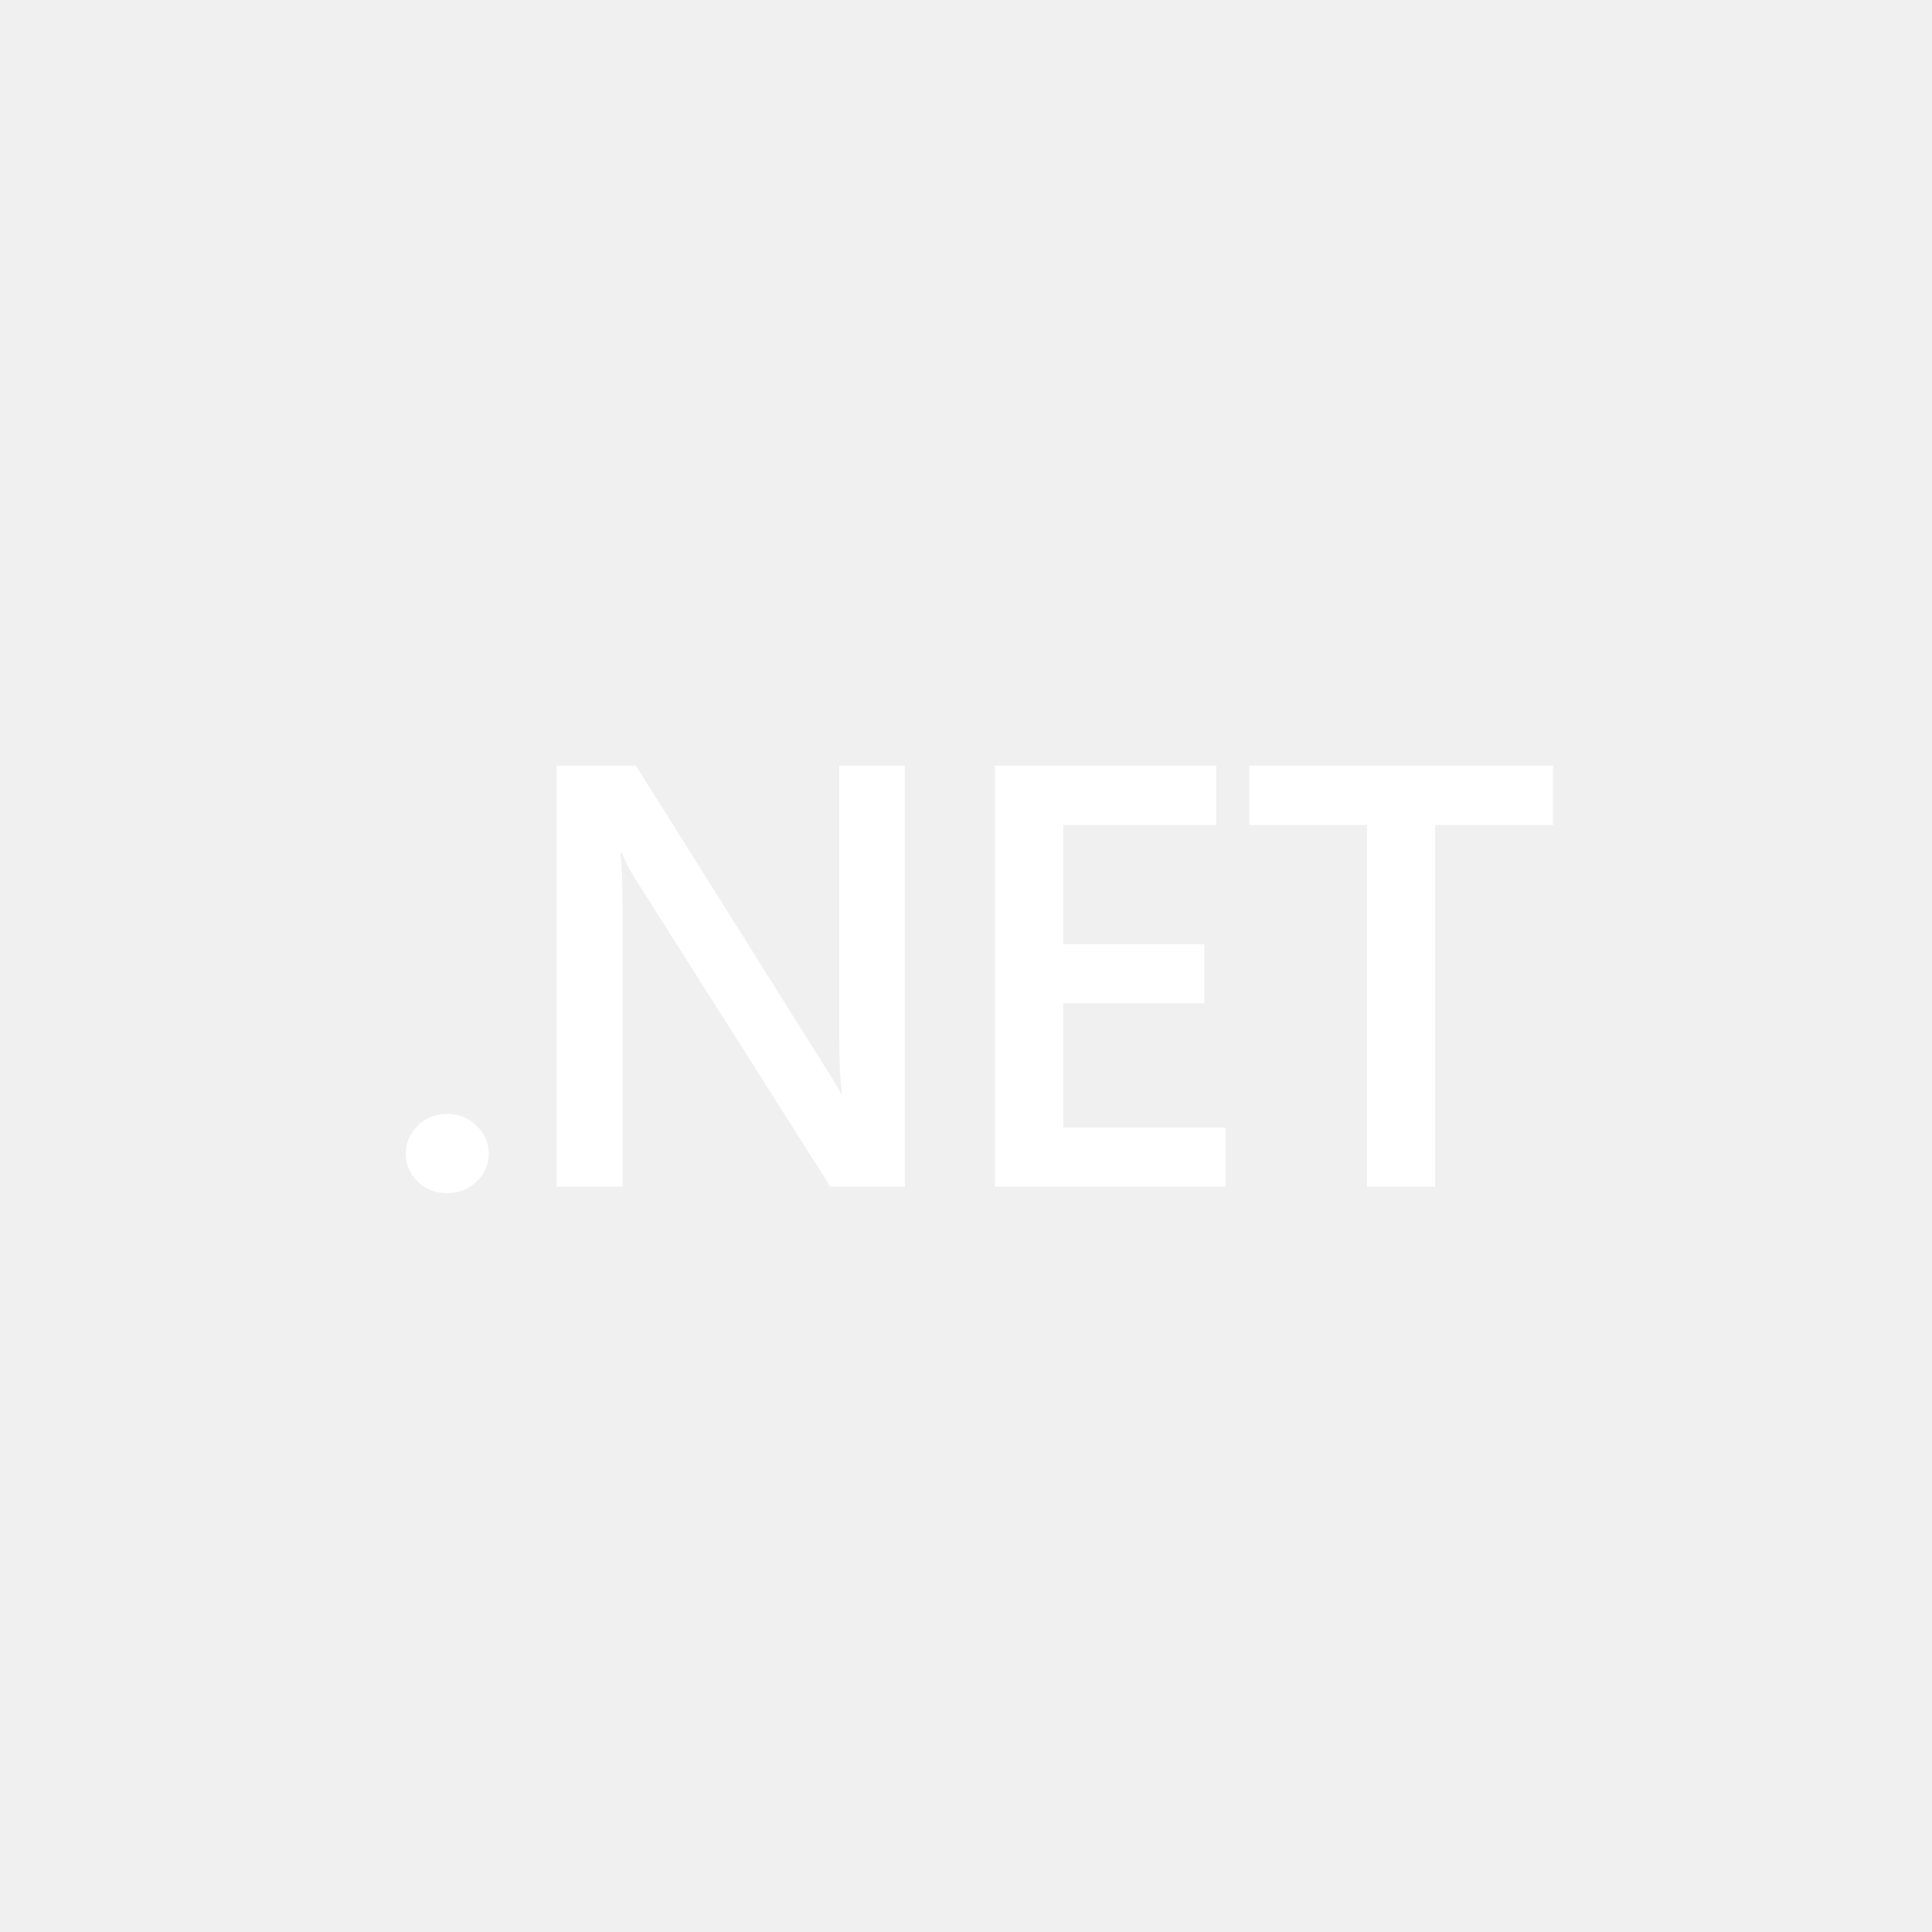
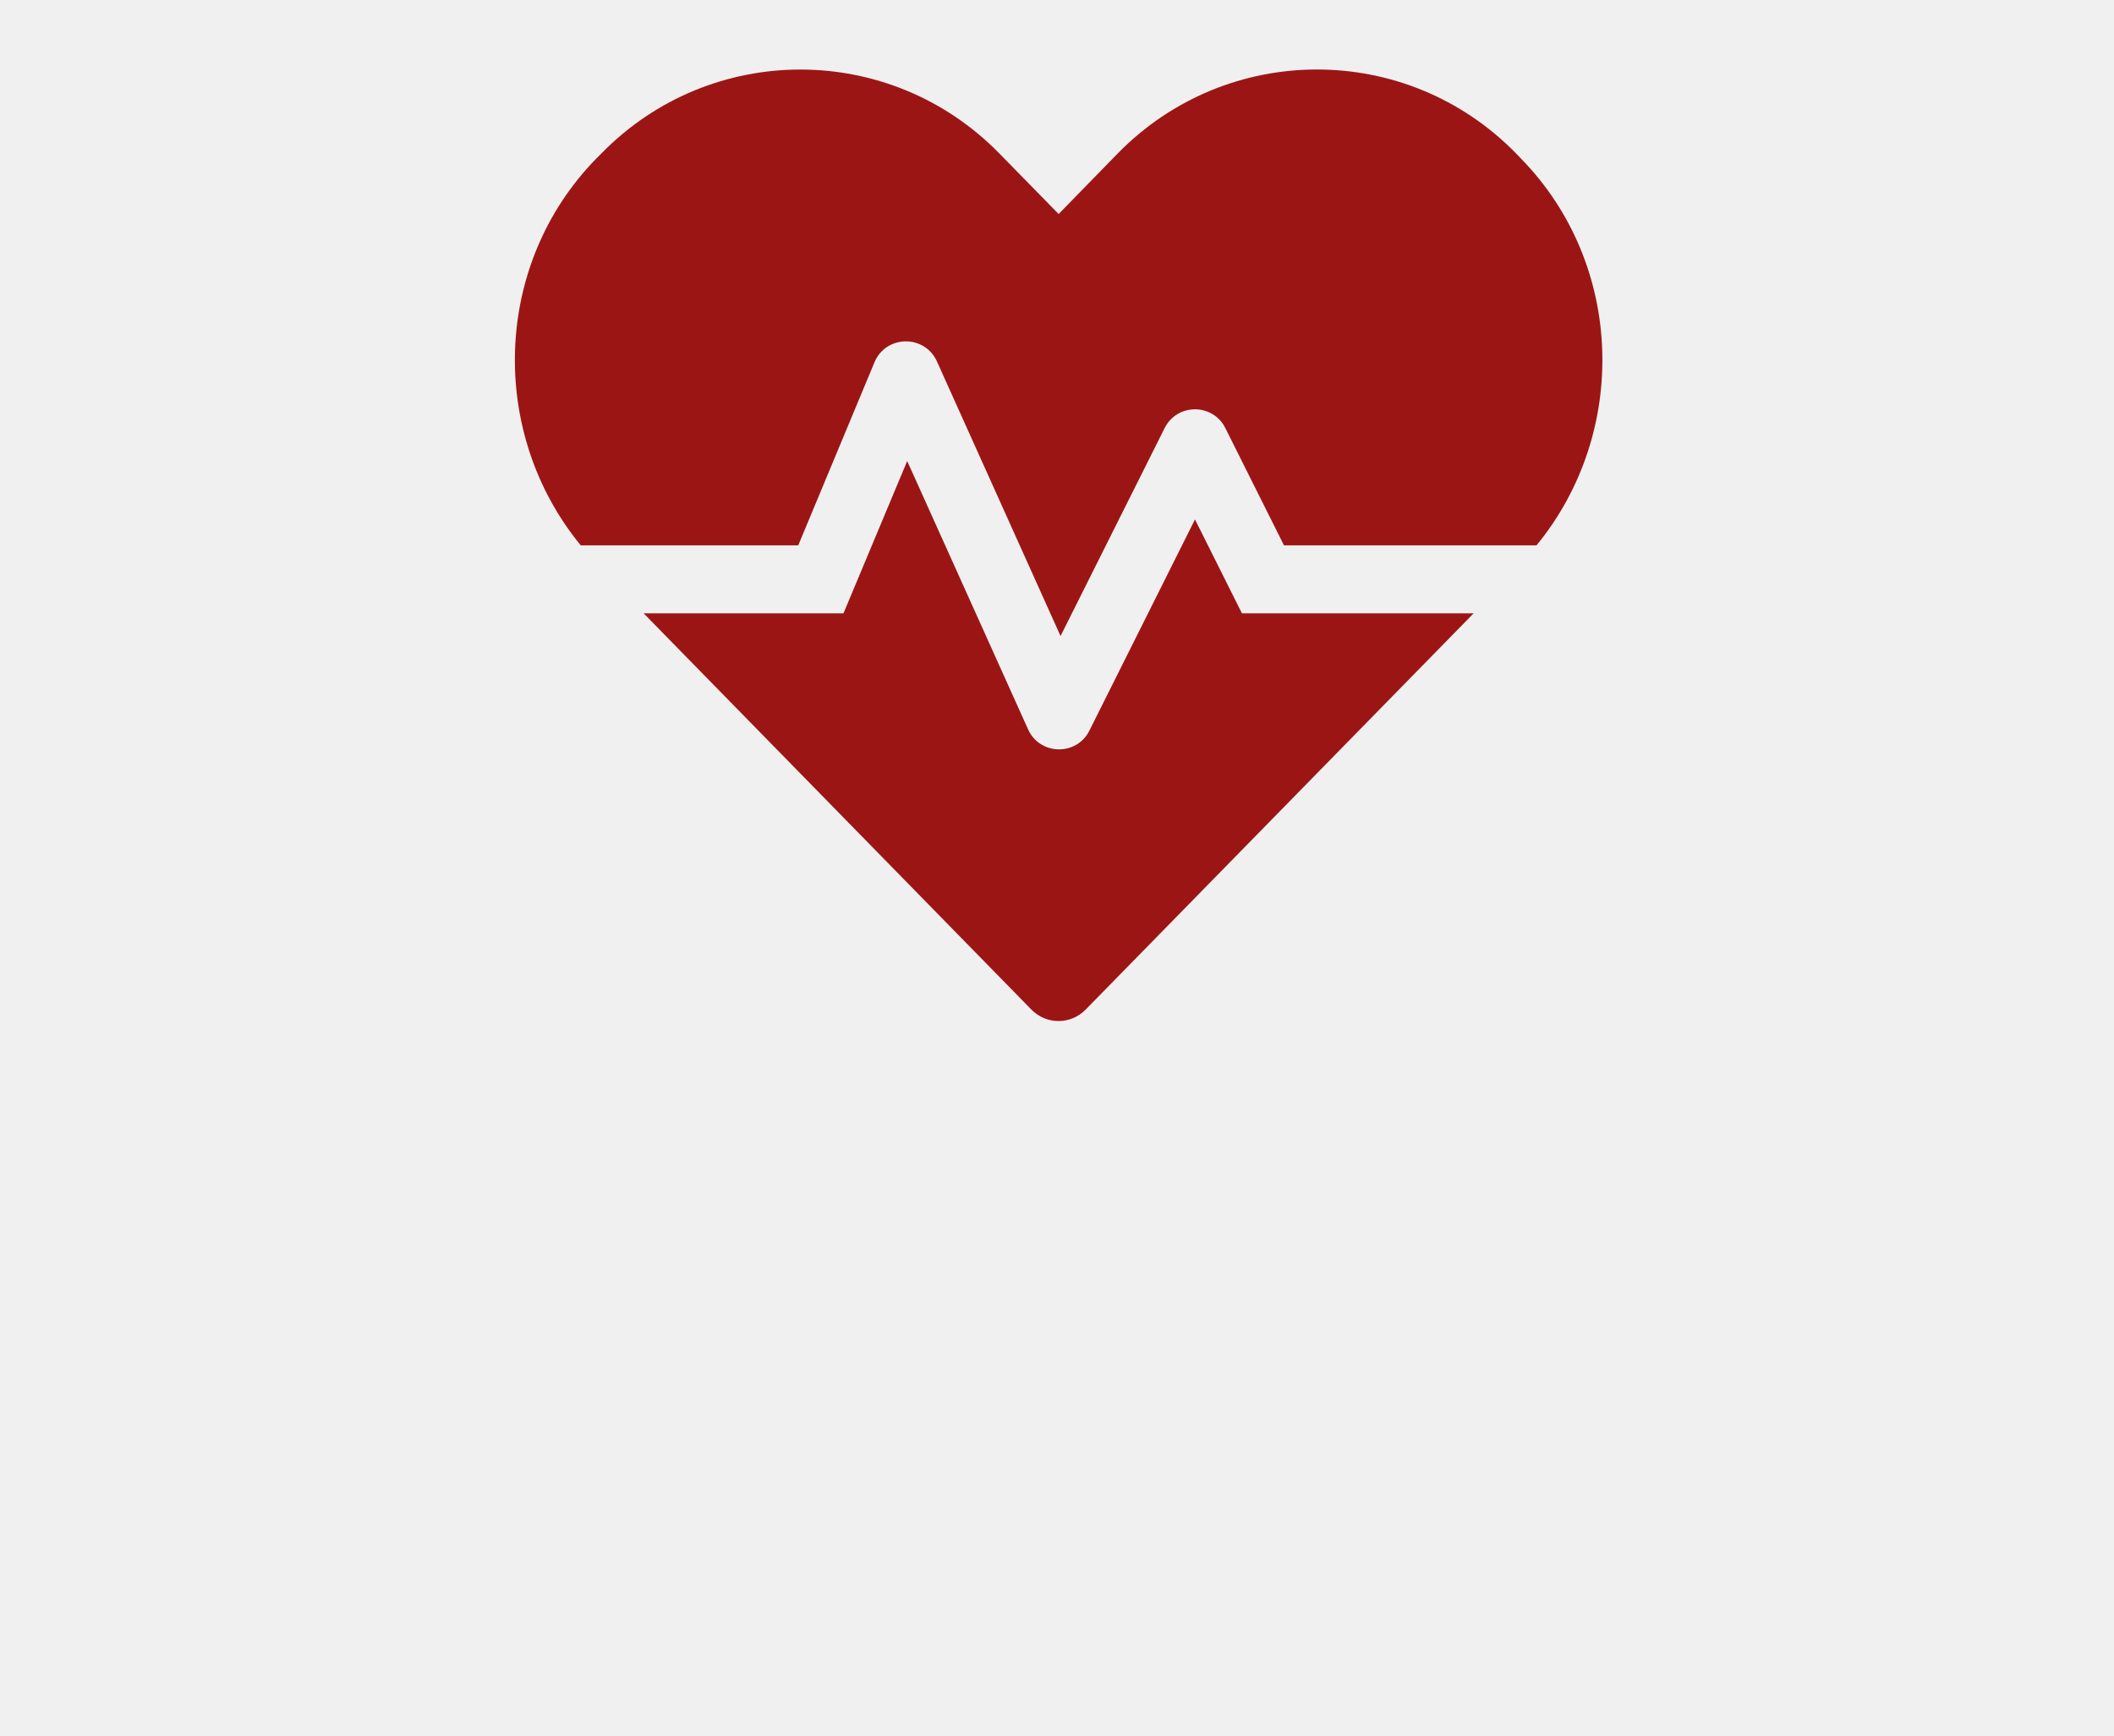
- <svg xmlns="http://www.w3.org/2000/svg" width="456" height="456" viewBox="0 0 456 456" version="1.1" xml:space="preserve" style="fill-rule:evenodd;clip-rule:evenodd;stroke-linejoin:round;stroke-miterlimit:2;">
-   <path d="m 105.5,281.609 c -2.703,0 -5.001,-0.9 -6.893,-2.702 -1.892,-1.848 -2.838,-4.042 -2.838,-6.582 0,-2.587 0.946,-4.804 2.838,-6.652 1.892,-1.848 4.19,-2.772 6.893,-2.772 2.748,0 5.068,0.924 6.96,2.772 1.937,1.848 2.906,4.064 2.906,6.652 0,2.54 -0.968,4.734 -2.906,6.582 -1.892,1.802 -4.212,2.702 -6.96,2.702 z" style="fill:#ffffff;fill-rule:nonzero;stroke-width:0.838" />
-   <path d="M 213.561,280.084 H 195.99 L 149.7,207.054 c -1.171,-1.848 -2.14,-3.765 -2.906,-5.751 h -0.406 c 0.361,2.125 0.541,6.675 0.541,13.65 v 65.132 h -15.543 v -99.36 h 18.719 l 44.737,71.298 c 1.892,2.957 3.109,4.989 3.649,6.098 h 0.27 c -0.45,-2.632 -0.676,-7.09 -0.676,-13.373 v -64.023 h 15.476 z" style="fill:#ffffff;fill-rule:nonzero;stroke-width:0.838" />
-   <path d="m 289.251,280.084 h -54.401 v -99.36 h 52.238 v 13.997 h -36.154 v 28.131 h 33.316 v 13.927 h -33.316 v 29.378 h 38.316 z" style="fill:#ffffff;fill-rule:nonzero;stroke-width:0.838" />
-   <path d="M 366.565,194.721 H 338.722 v 85.363 h -16.084 v -85.363 h -27.775 v -13.997 h 71.701 z" style="fill:#ffffff;fill-rule:nonzero;stroke-width:0.838" />
+ <svg xmlns="http://www.w3.org/2000/svg" width="648" height="532" viewBox="0 0 648 532" fill="none">
+   <path d="M366.297 159.224L333.94 223.937C330.034 231.815 318.706 231.555 315.125 223.547L278.081 141.32L258.55 188H197.287L316.102 309.419C320.724 314.172 328.211 314.172 332.833 309.419L451.714 188H380.685L366.297 159.224ZM466.232 48.612L464.669 46.984C431.141 12.74 376.258 12.74 342.664 46.984L324.5 65.604L306.336 47.05C272.807 12.74 217.859 12.74 184.331 47.05L182.768 48.612C151.063 81.034 149.695 132.661 178.016 167.167H244.682L268.055 111.047C271.57 102.648 283.419 102.453 287.195 110.786L325.086 194.966L356.987 131.229C360.828 123.547 371.766 123.547 375.607 131.229L393.576 167.167H470.984C499.305 132.661 497.938 81.034 466.232 48.612Z" fill="#9C1515" />
</svg>
